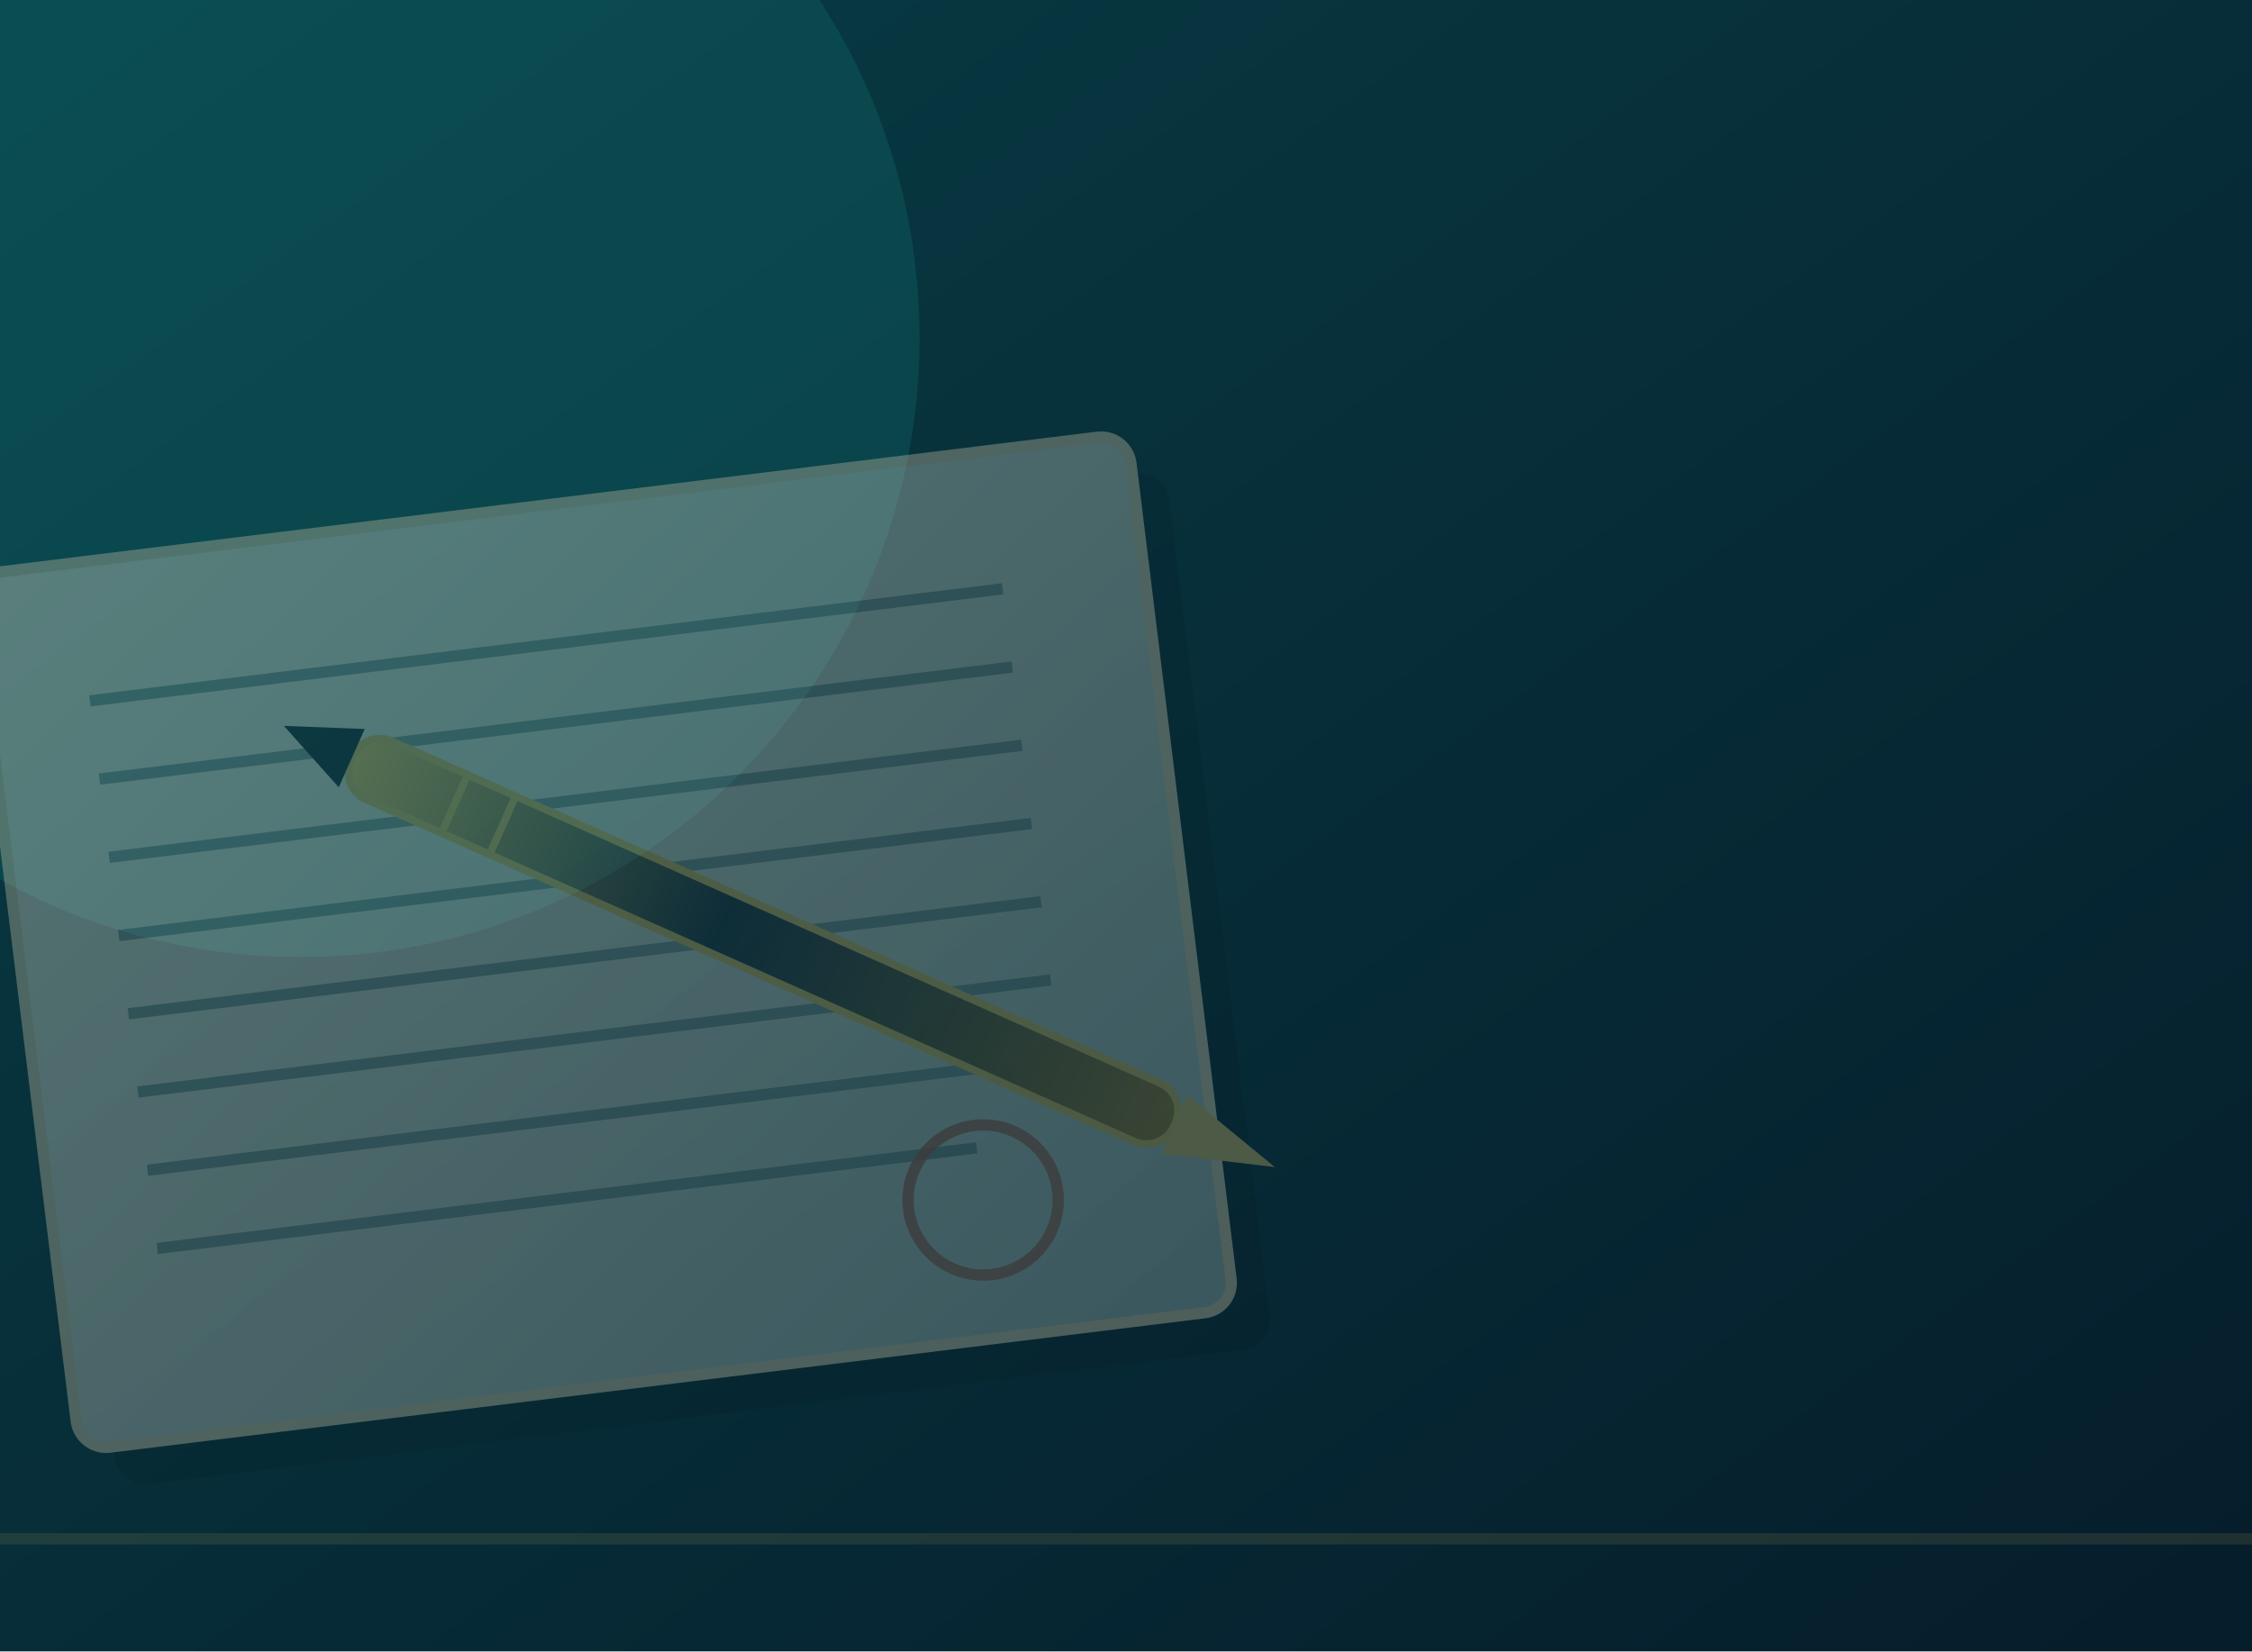
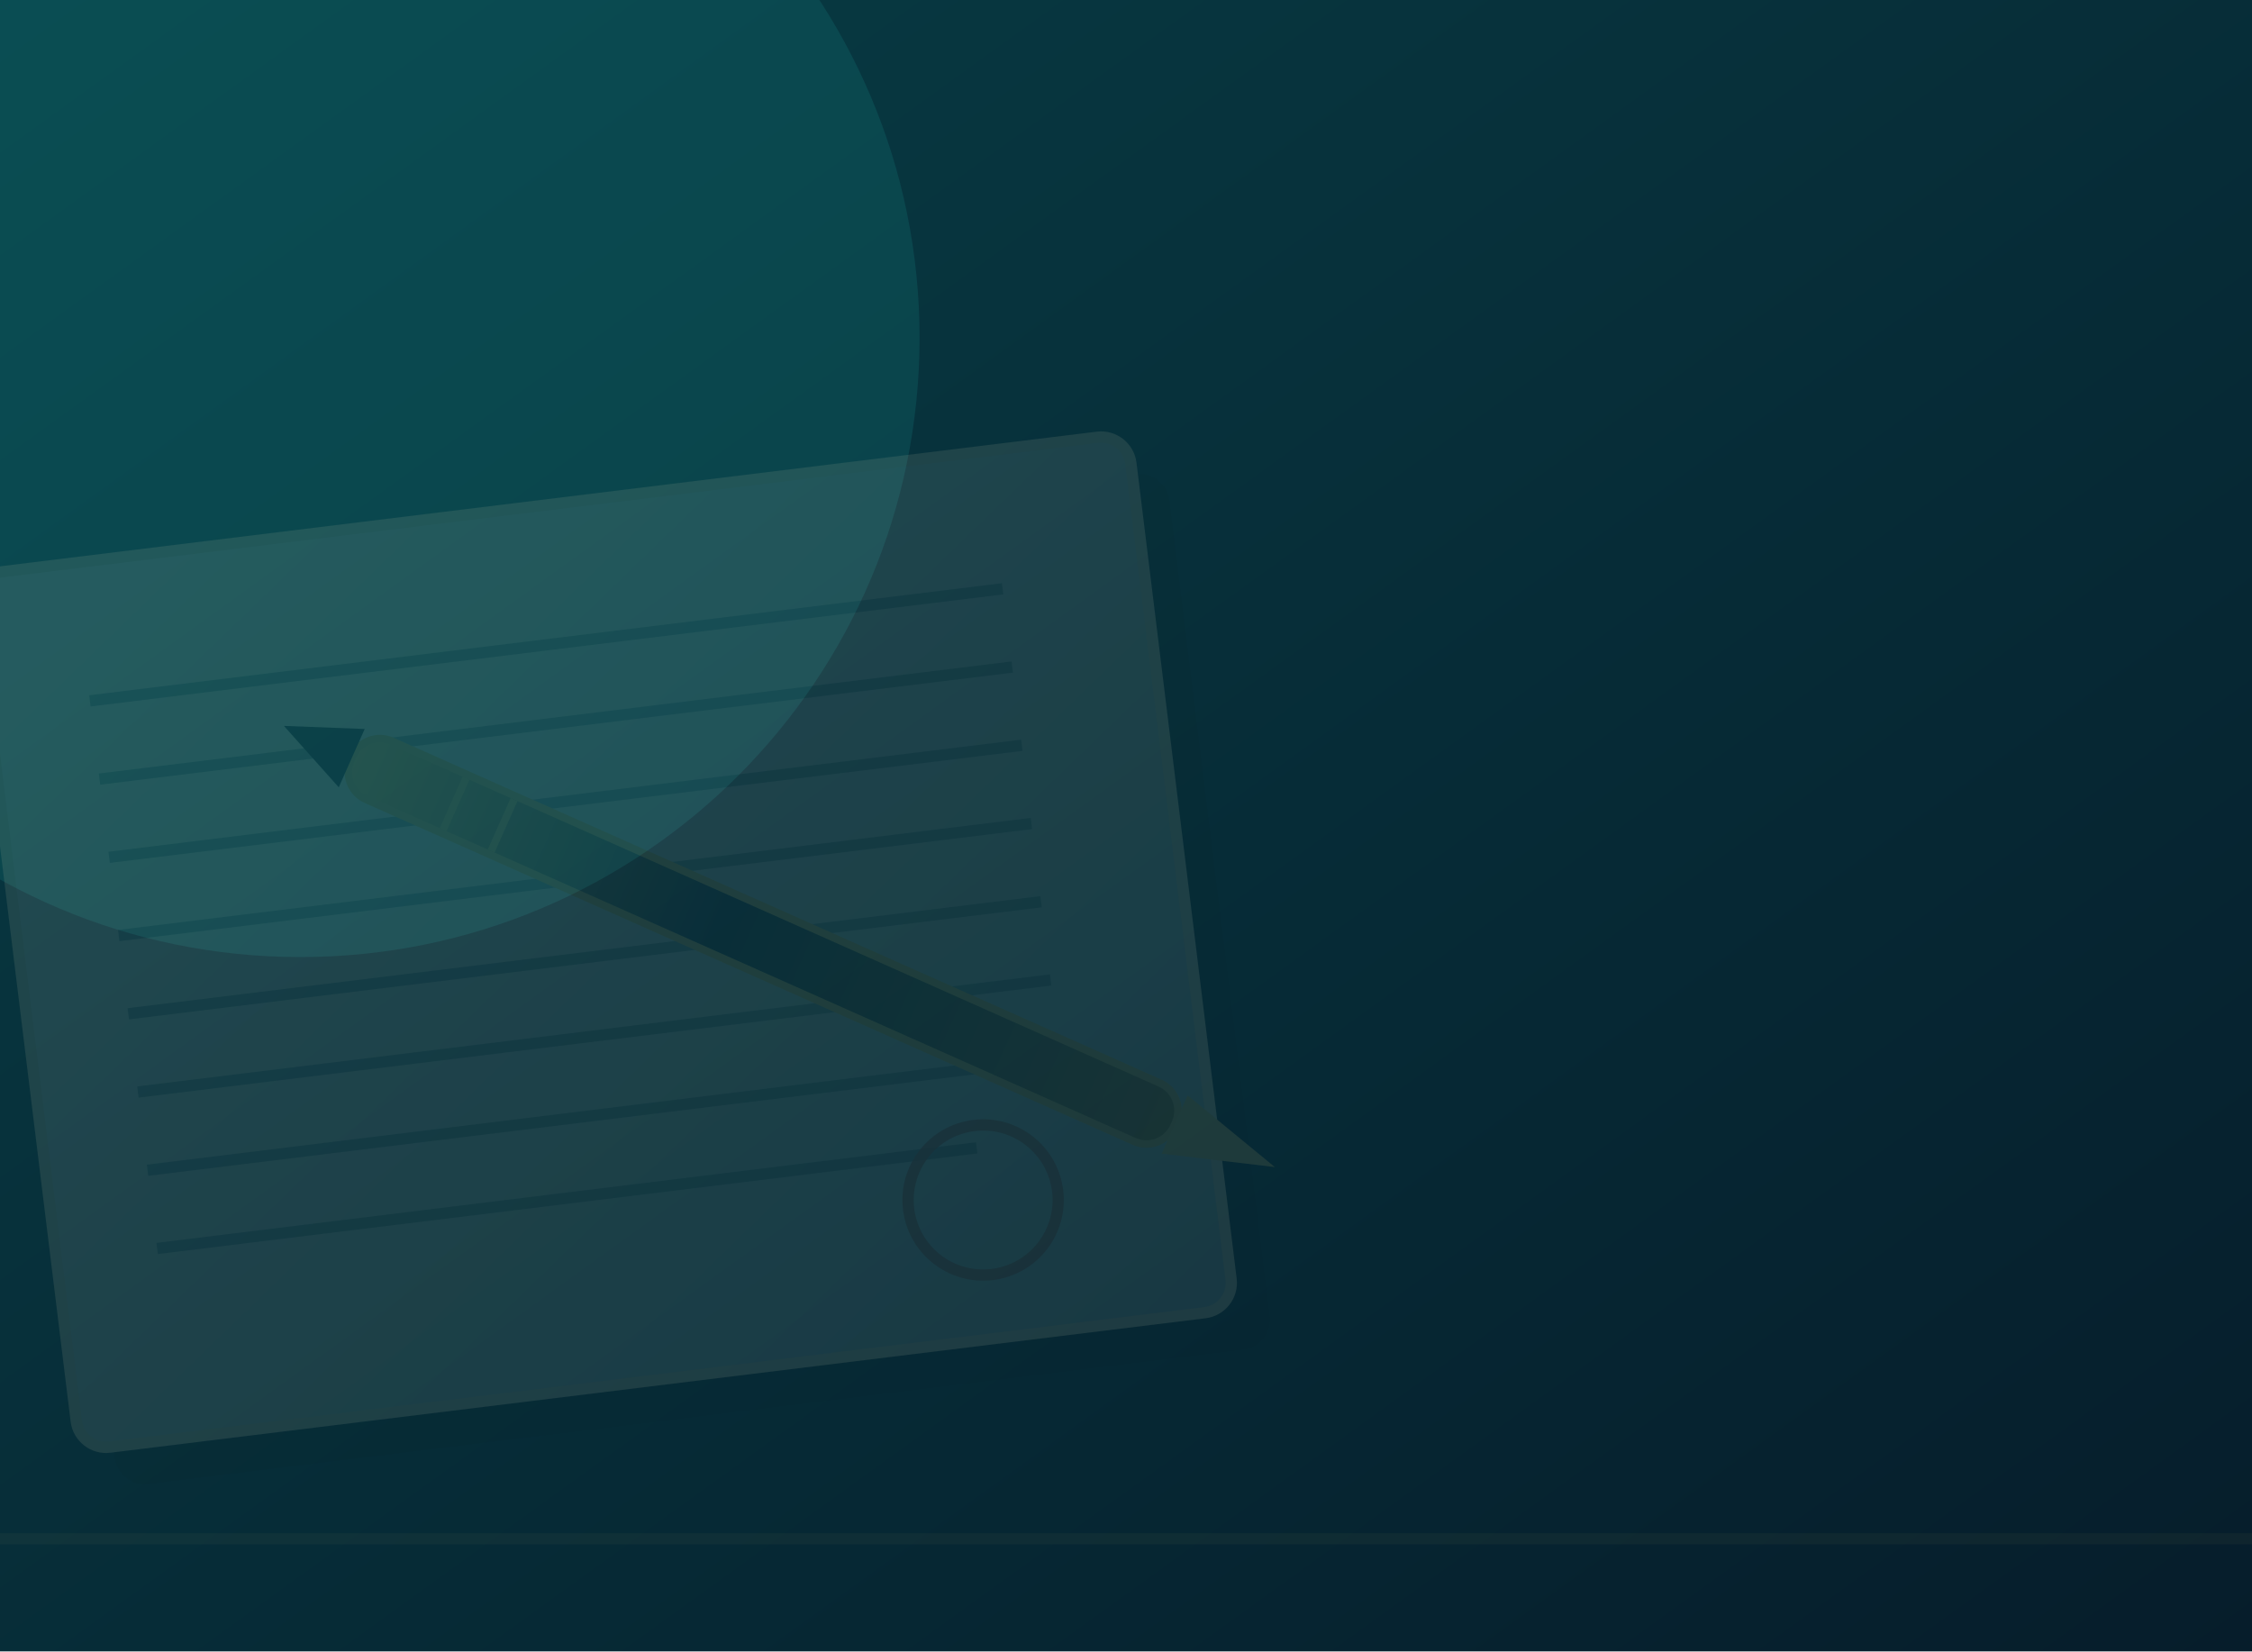
<svg xmlns="http://www.w3.org/2000/svg" viewBox="0 0 600 440">
  <defs>
    <linearGradient id="bg" x2="1" y2="1">
      <stop stop-color="#073d45" />
      <stop offset="1" stop-color="#061d2b" />
    </linearGradient>
    <linearGradient id="paper" x2="1" y2="1">
      <stop stop-color="#f2ead5" />
      <stop offset="1" stop-color="#9fb4b0" />
    </linearGradient>
    <linearGradient id="pen" x2="1">
      <stop stop-color="#e6c15d" />
      <stop offset=".45" stop-color="#192a36" />
      <stop offset="1" stop-color="#9b762e" />
    </linearGradient>
  </defs>
  <rect width="600" height="440" fill="url(#bg)" />
  <circle cx="80" cy="90" r="165" fill="#1aa3a0" opacity=".16" />
-   <g opacity="0.34">
+   <g opacity="0.12">
    <g transform="rotate(-7 174 260)">
      <rect x="16" y="143" width="310" height="235" rx="8" fill="#000" opacity=".22" />
      <rect x="7" y="132" width="310" height="235" rx="8" fill="url(#paper)" stroke="#d5c8a7" stroke-width="3" />
      <g stroke="#5b7777" stroke-opacity=".72" stroke-width="3">
        <path d="M34 169h245M34 190h245M34 211h245M34 232h245M34 253h245M34 274h245M34 295h245M34 316h220" />
      </g>
      <circle cx="254" cy="330" r="20" fill="none" stroke="#a55b4a" stroke-width="3" opacity=".8" />
    </g>
    <g transform="rotate(24 208 260)">
      <rect x="80" y="245" width="240" height="17" rx="8" fill="url(#pen)" stroke="#d4b55c" stroke-width="2" />
      <path d="M320 245l29 8-29 9z" fill="#d7b967" />
      <path d="M80 245l-20 8 20 9z" fill="#101d29" />
      <path d="M110 246v15M124 246v15" stroke="#d6b95c" stroke-width="2" />
    </g>
    <path d="M0 410h600" stroke="#d9b957" stroke-opacity=".35" stroke-width="3" />
  </g>
</svg>
